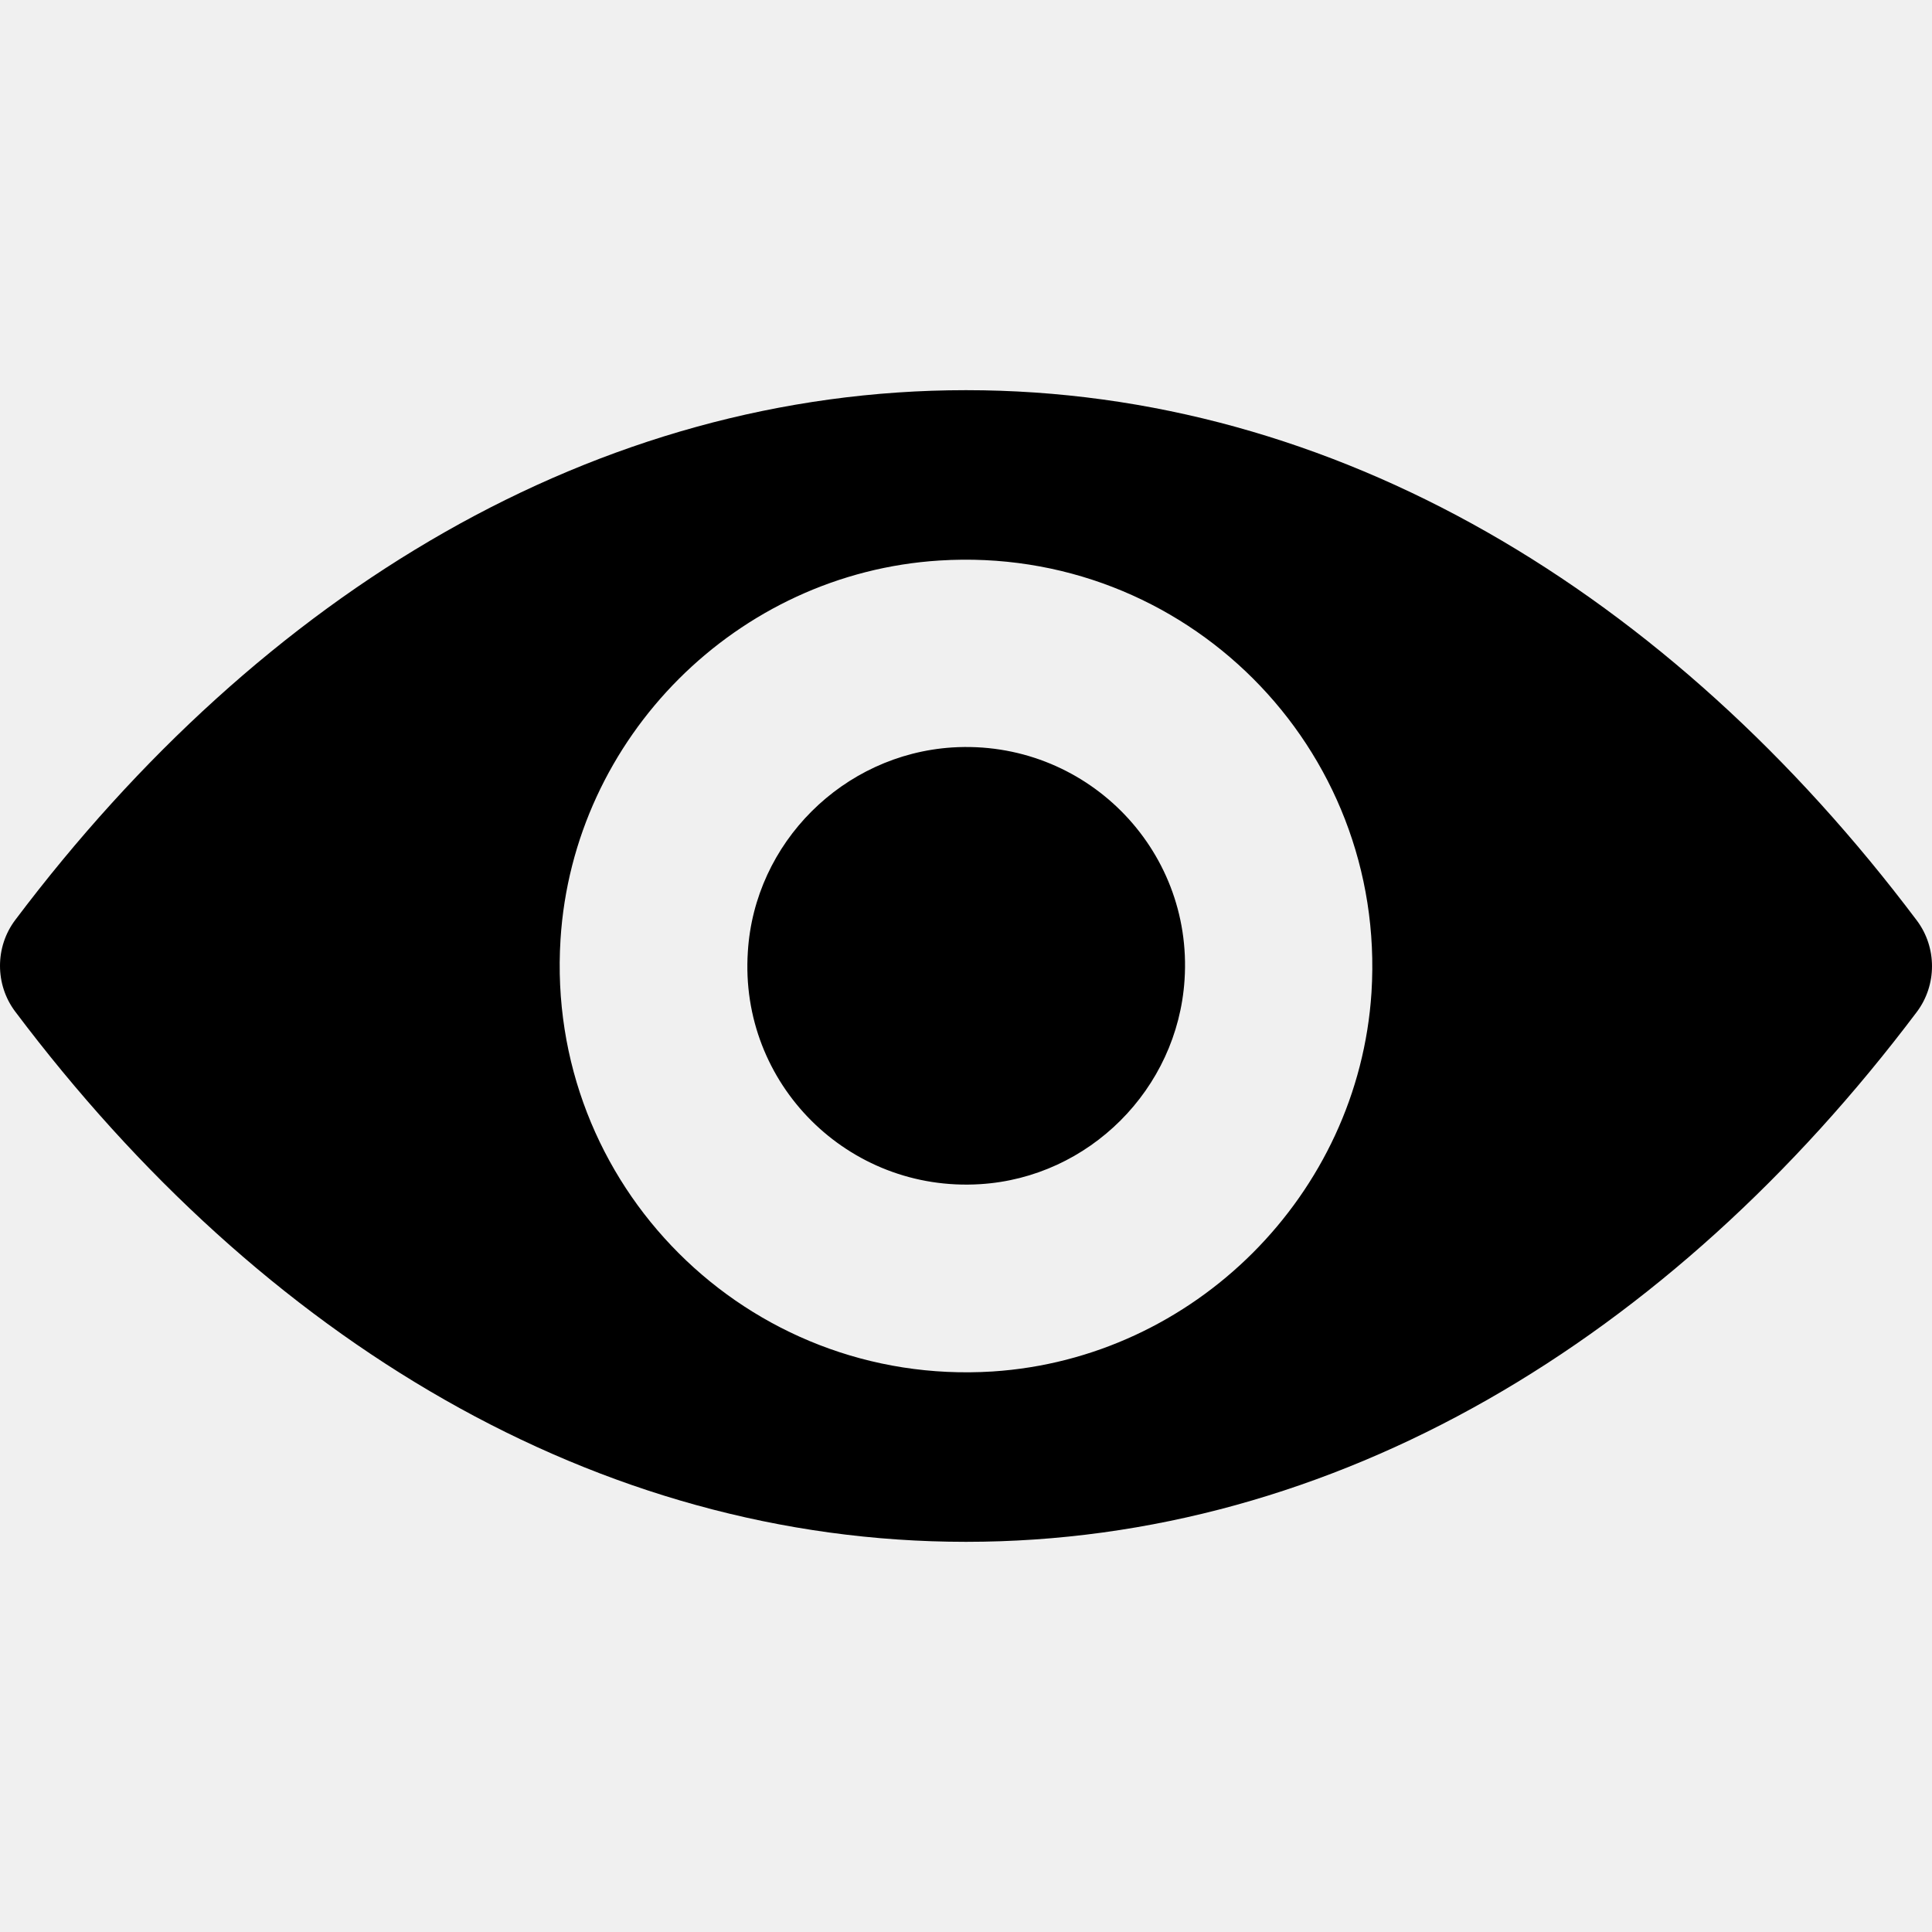
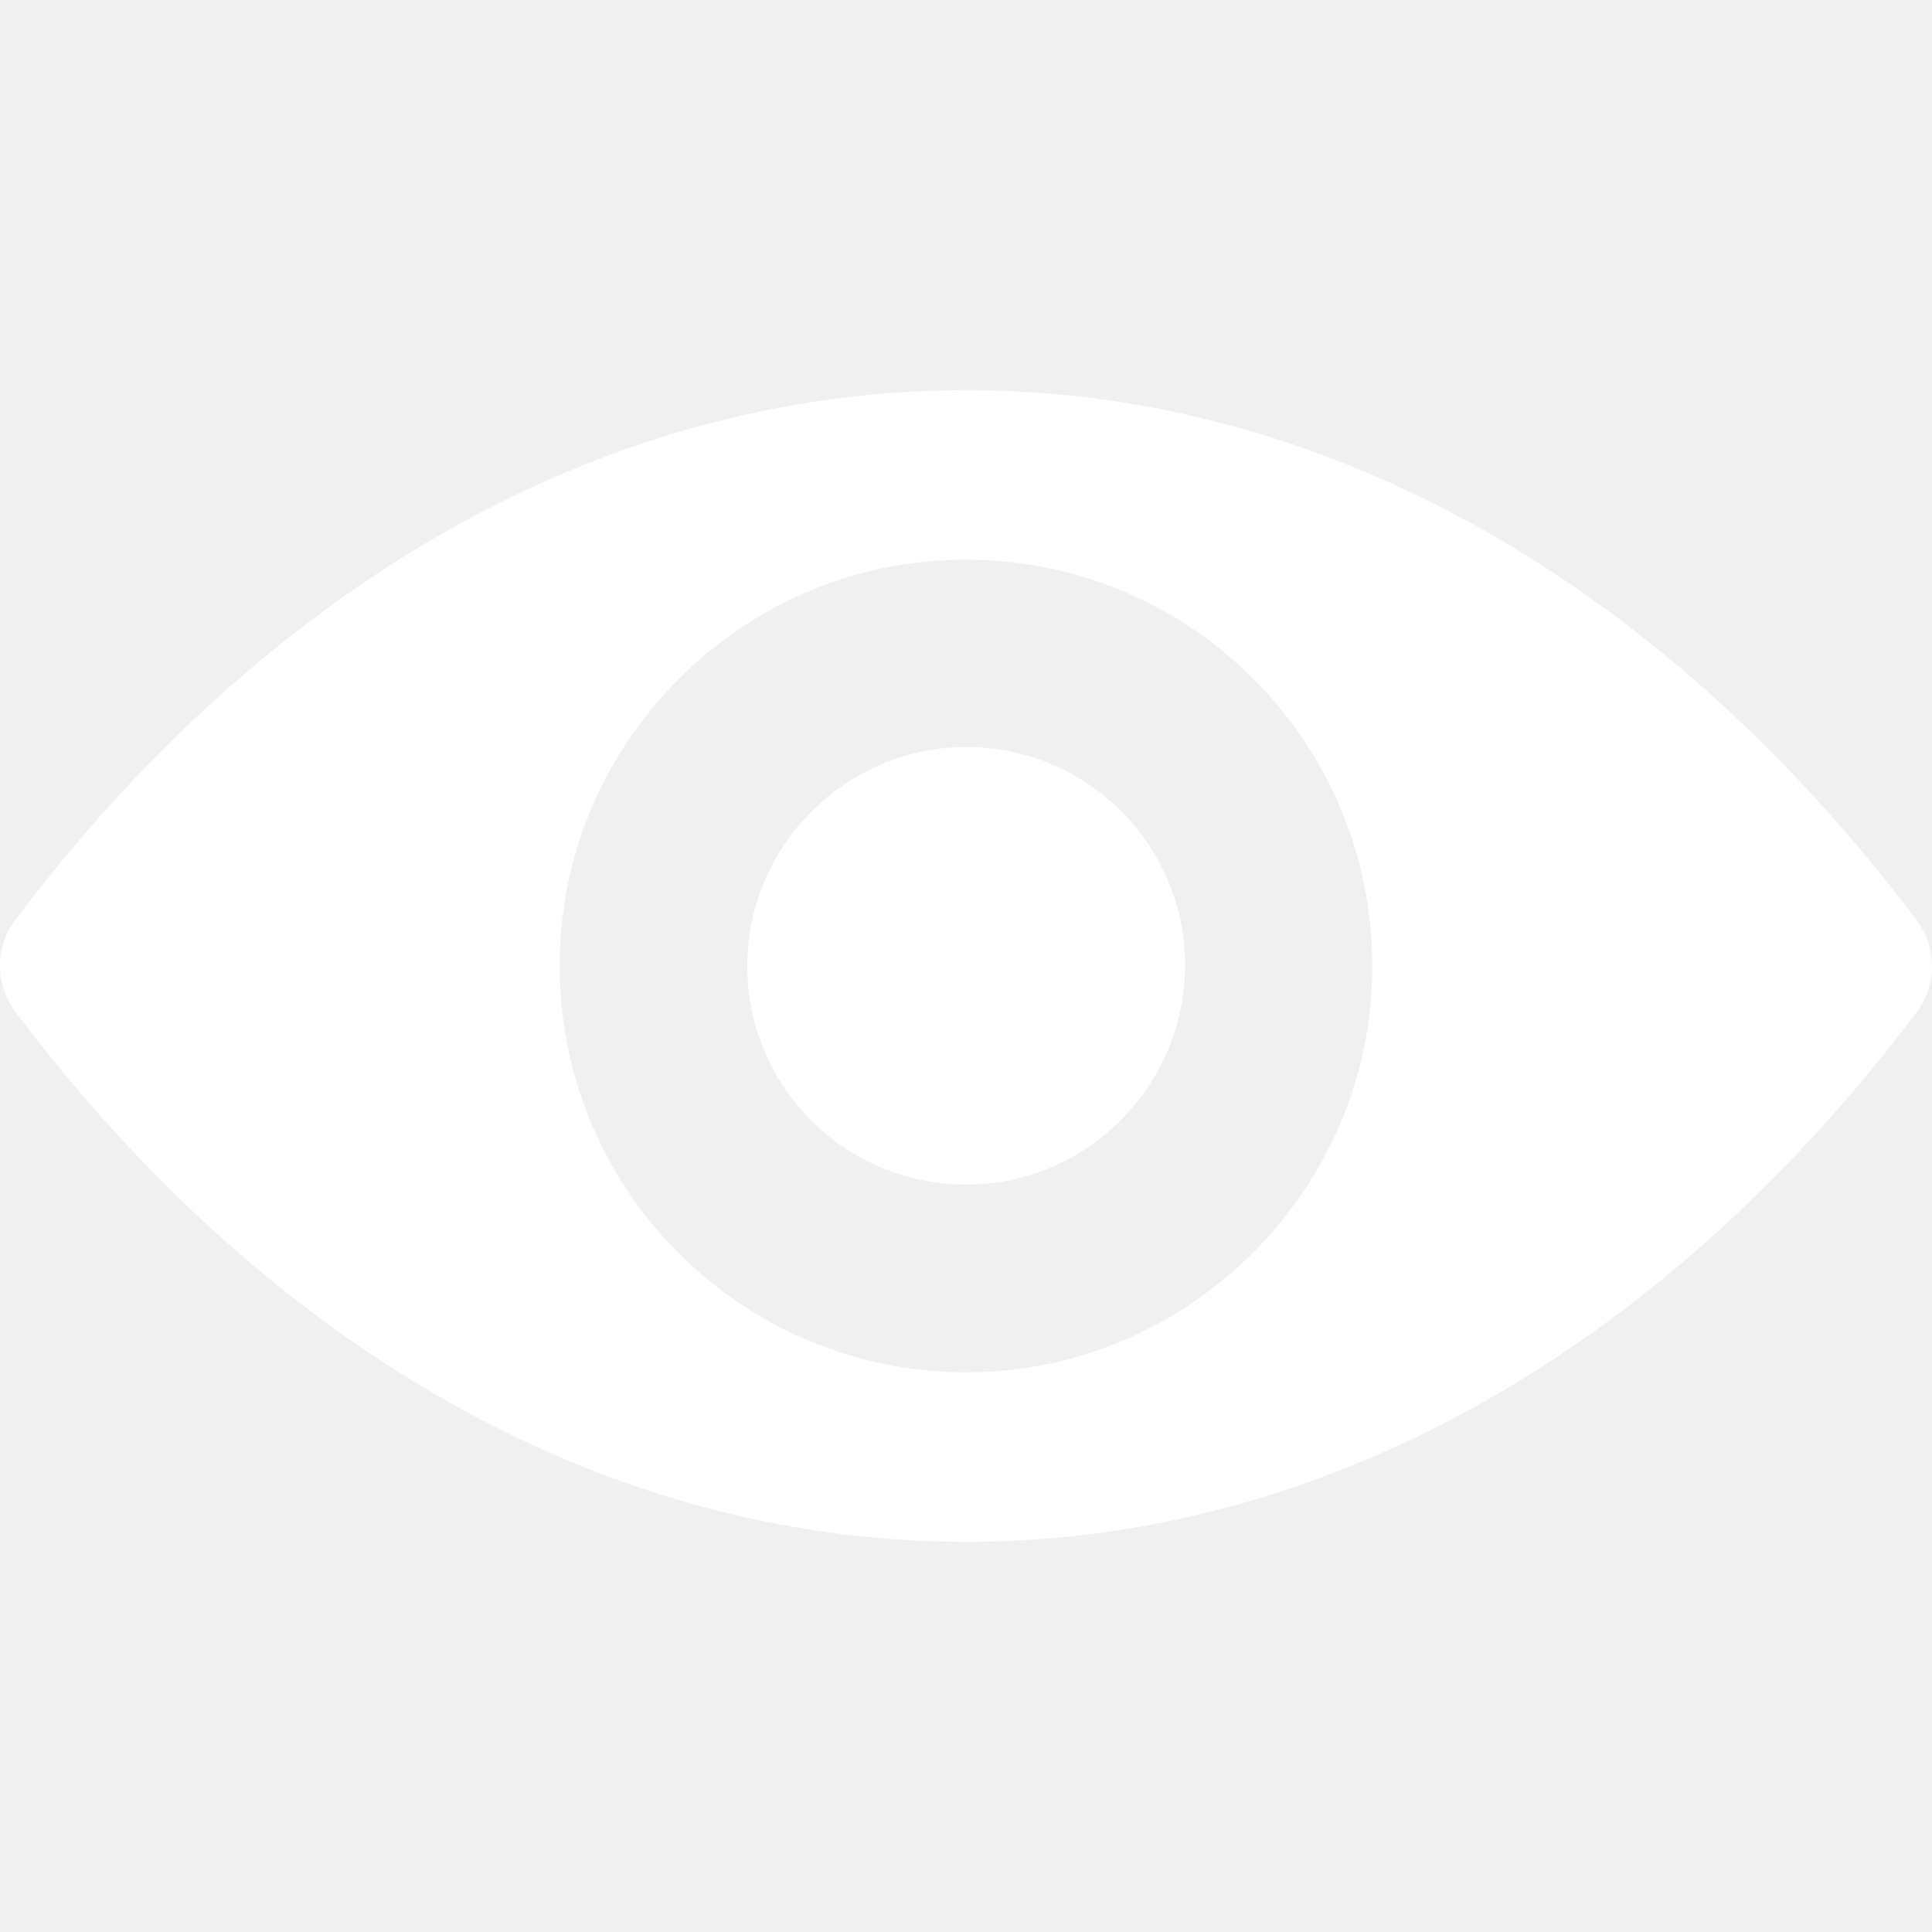
- <svg xmlns="http://www.w3.org/2000/svg" version="1.1" id="Capa_1" x="0px" y="0px" viewBox="0 0 488.85 488.85" style="enable-background:new 0 0 488.85 488.85;" xml:space="preserve">
+ <svg xmlns="http://www.w3.org/2000/svg" version="1.1" id="Capa_1" x="0px" y="0px" viewBox="0 0 488.85 488.85" fill="white" style="enable-background:new 0 0 488.85 488.85;" xml:space="preserve">
  <g>
    <path d="M244.425,98.725c-93.4,0-178.1,51.1-240.6,134.1c-5.1,6.8-5.1,16.3,0,23.1c62.5,83.1,147.2,134.2,240.6,134.2   s178.1-51.1,240.6-134.1c5.1-6.8,5.1-16.3,0-23.1C422.525,149.825,337.825,98.725,244.425,98.725z M251.125,347.025   c-62,3.9-113.2-47.2-109.3-109.3c3.2-51.2,44.7-92.7,95.9-95.9c62-3.9,113.2,47.2,109.3,109.3   C343.725,302.225,302.225,343.725,251.125,347.025z M248.025,299.625c-33.4,2.1-61-25.4-58.8-58.8c1.7-27.6,24.1-49.9,51.7-51.7   c33.4-2.1,61,25.4,58.8,58.8C297.925,275.625,275.525,297.925,248.025,299.625z" />
  </g>
  <g>
</g>
  <g>
</g>
  <g>
</g>
  <g>
</g>
  <g>
</g>
  <g>
</g>
  <g>
</g>
  <g>
</g>
  <g>
</g>
  <g>
</g>
  <g>
</g>
  <g>
</g>
  <g>
</g>
  <g>
</g>
  <g>
</g>
</svg>
